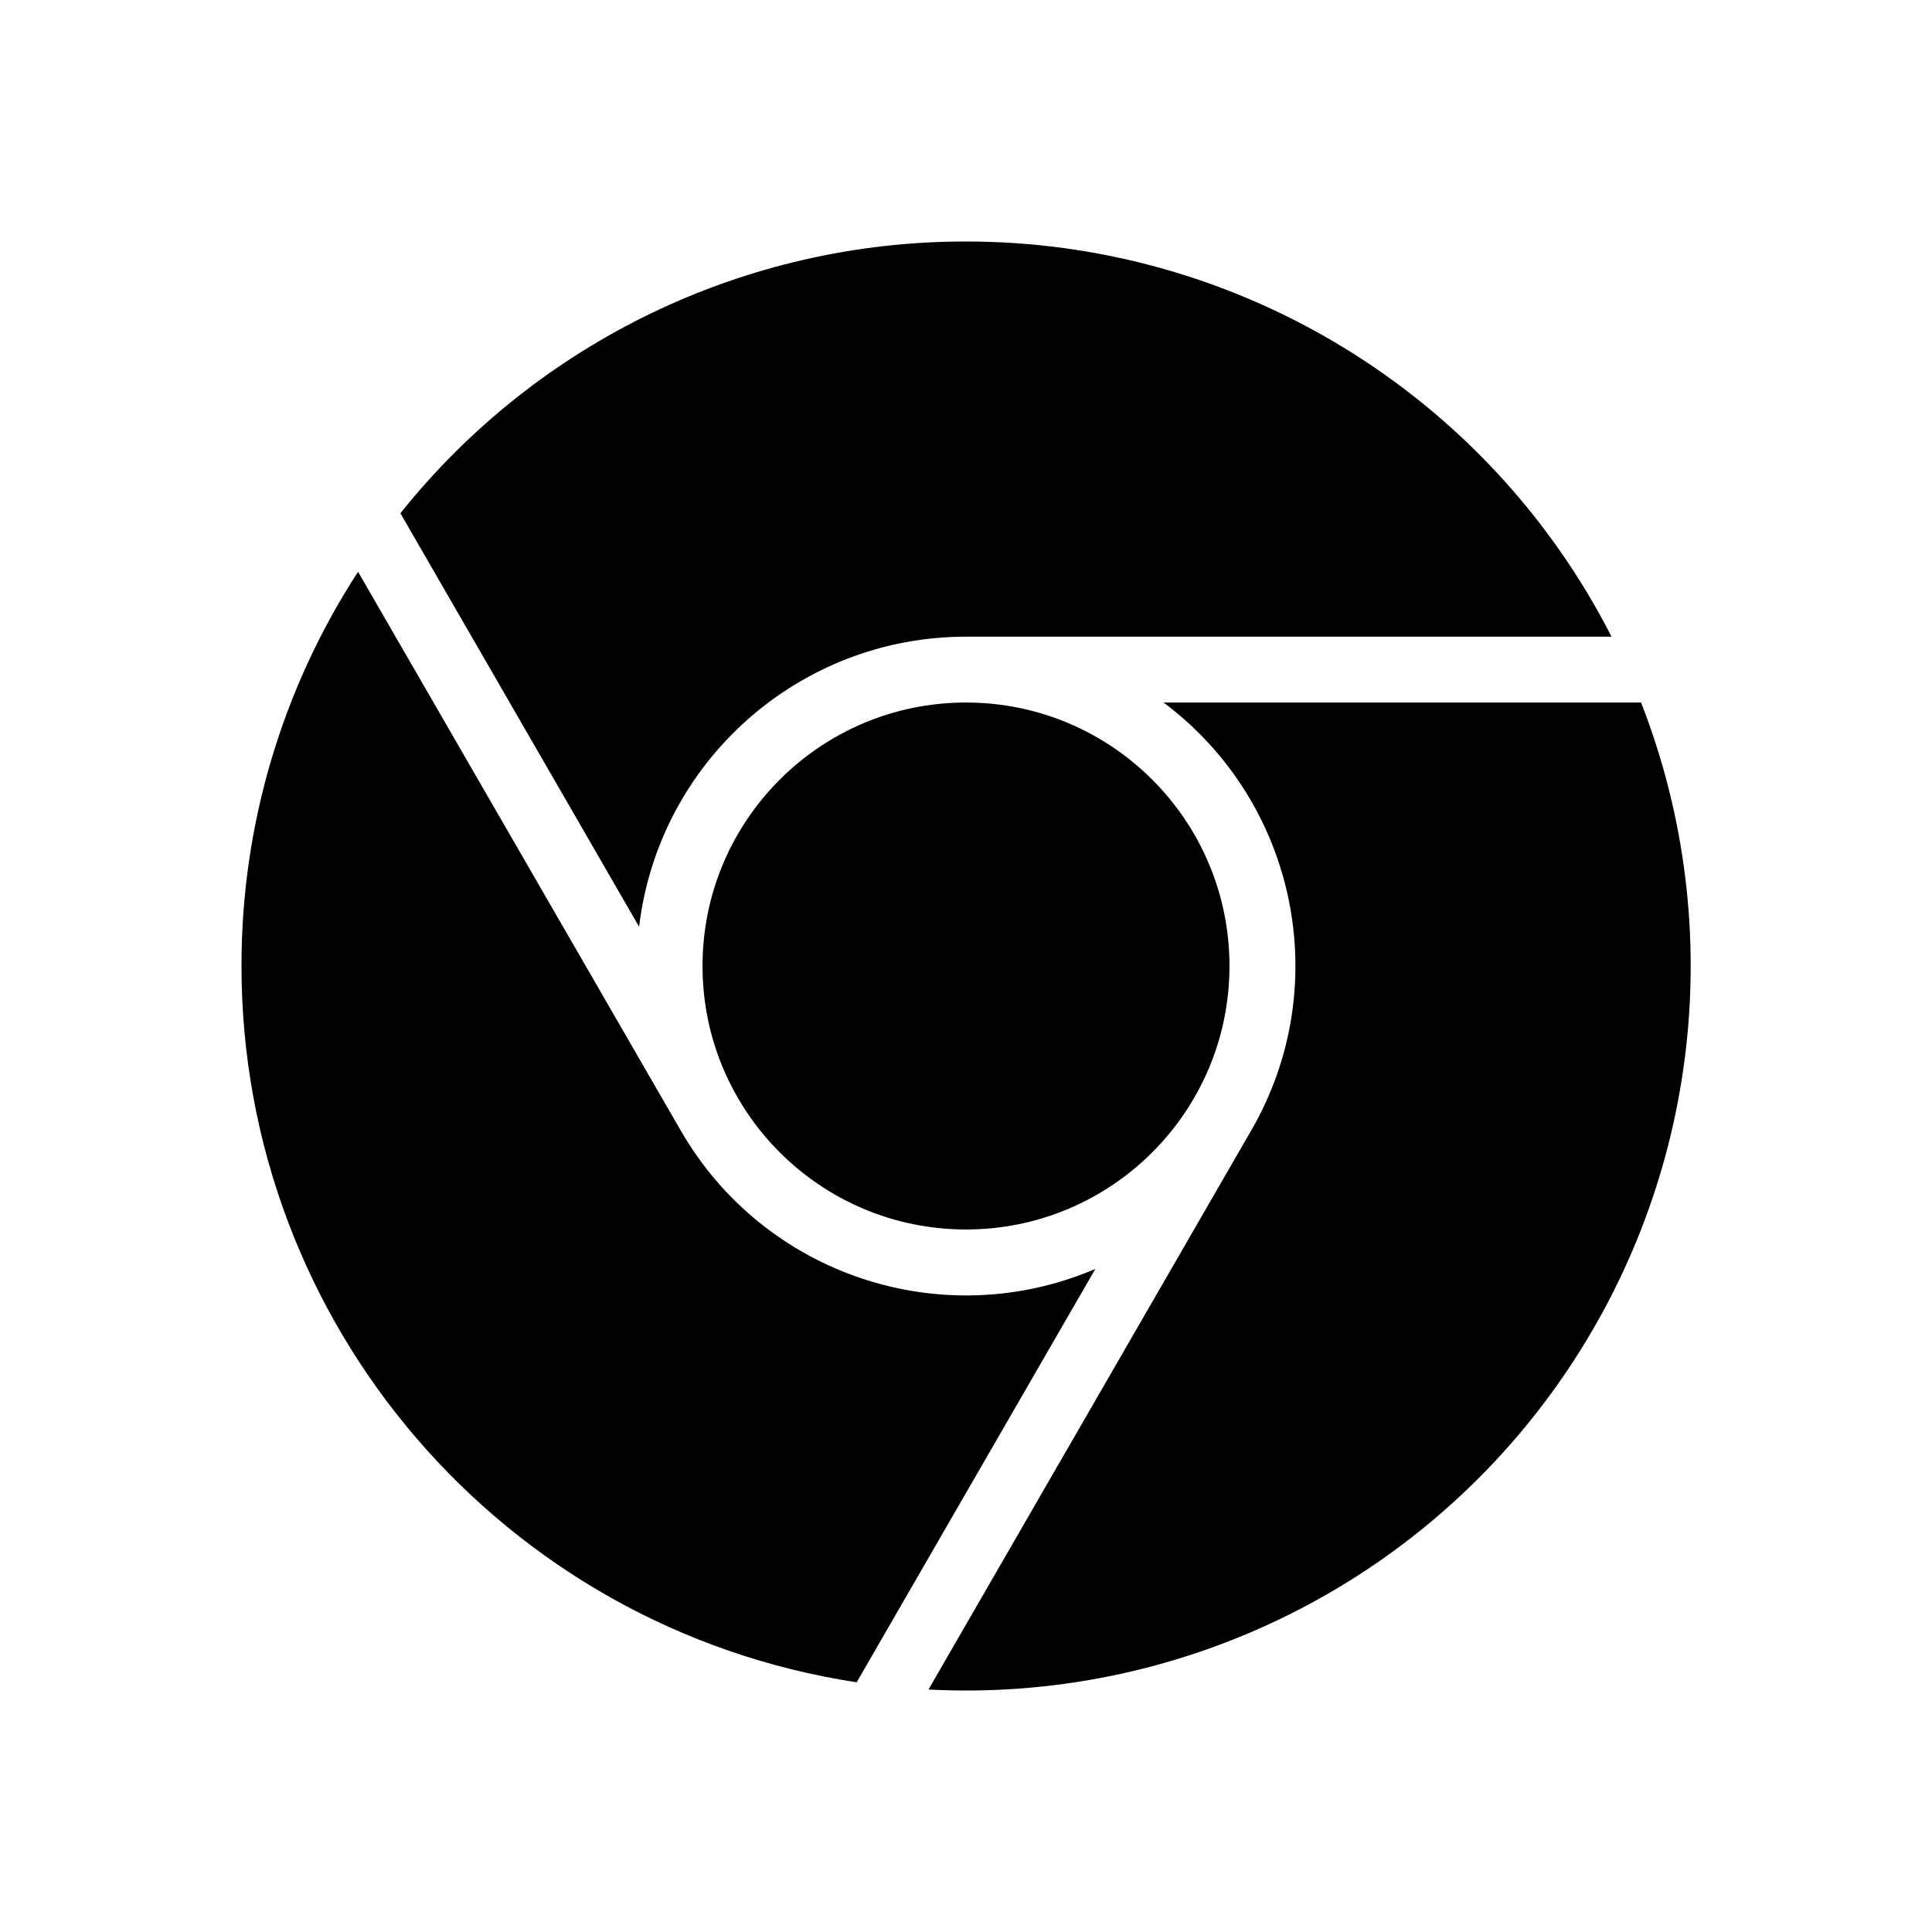
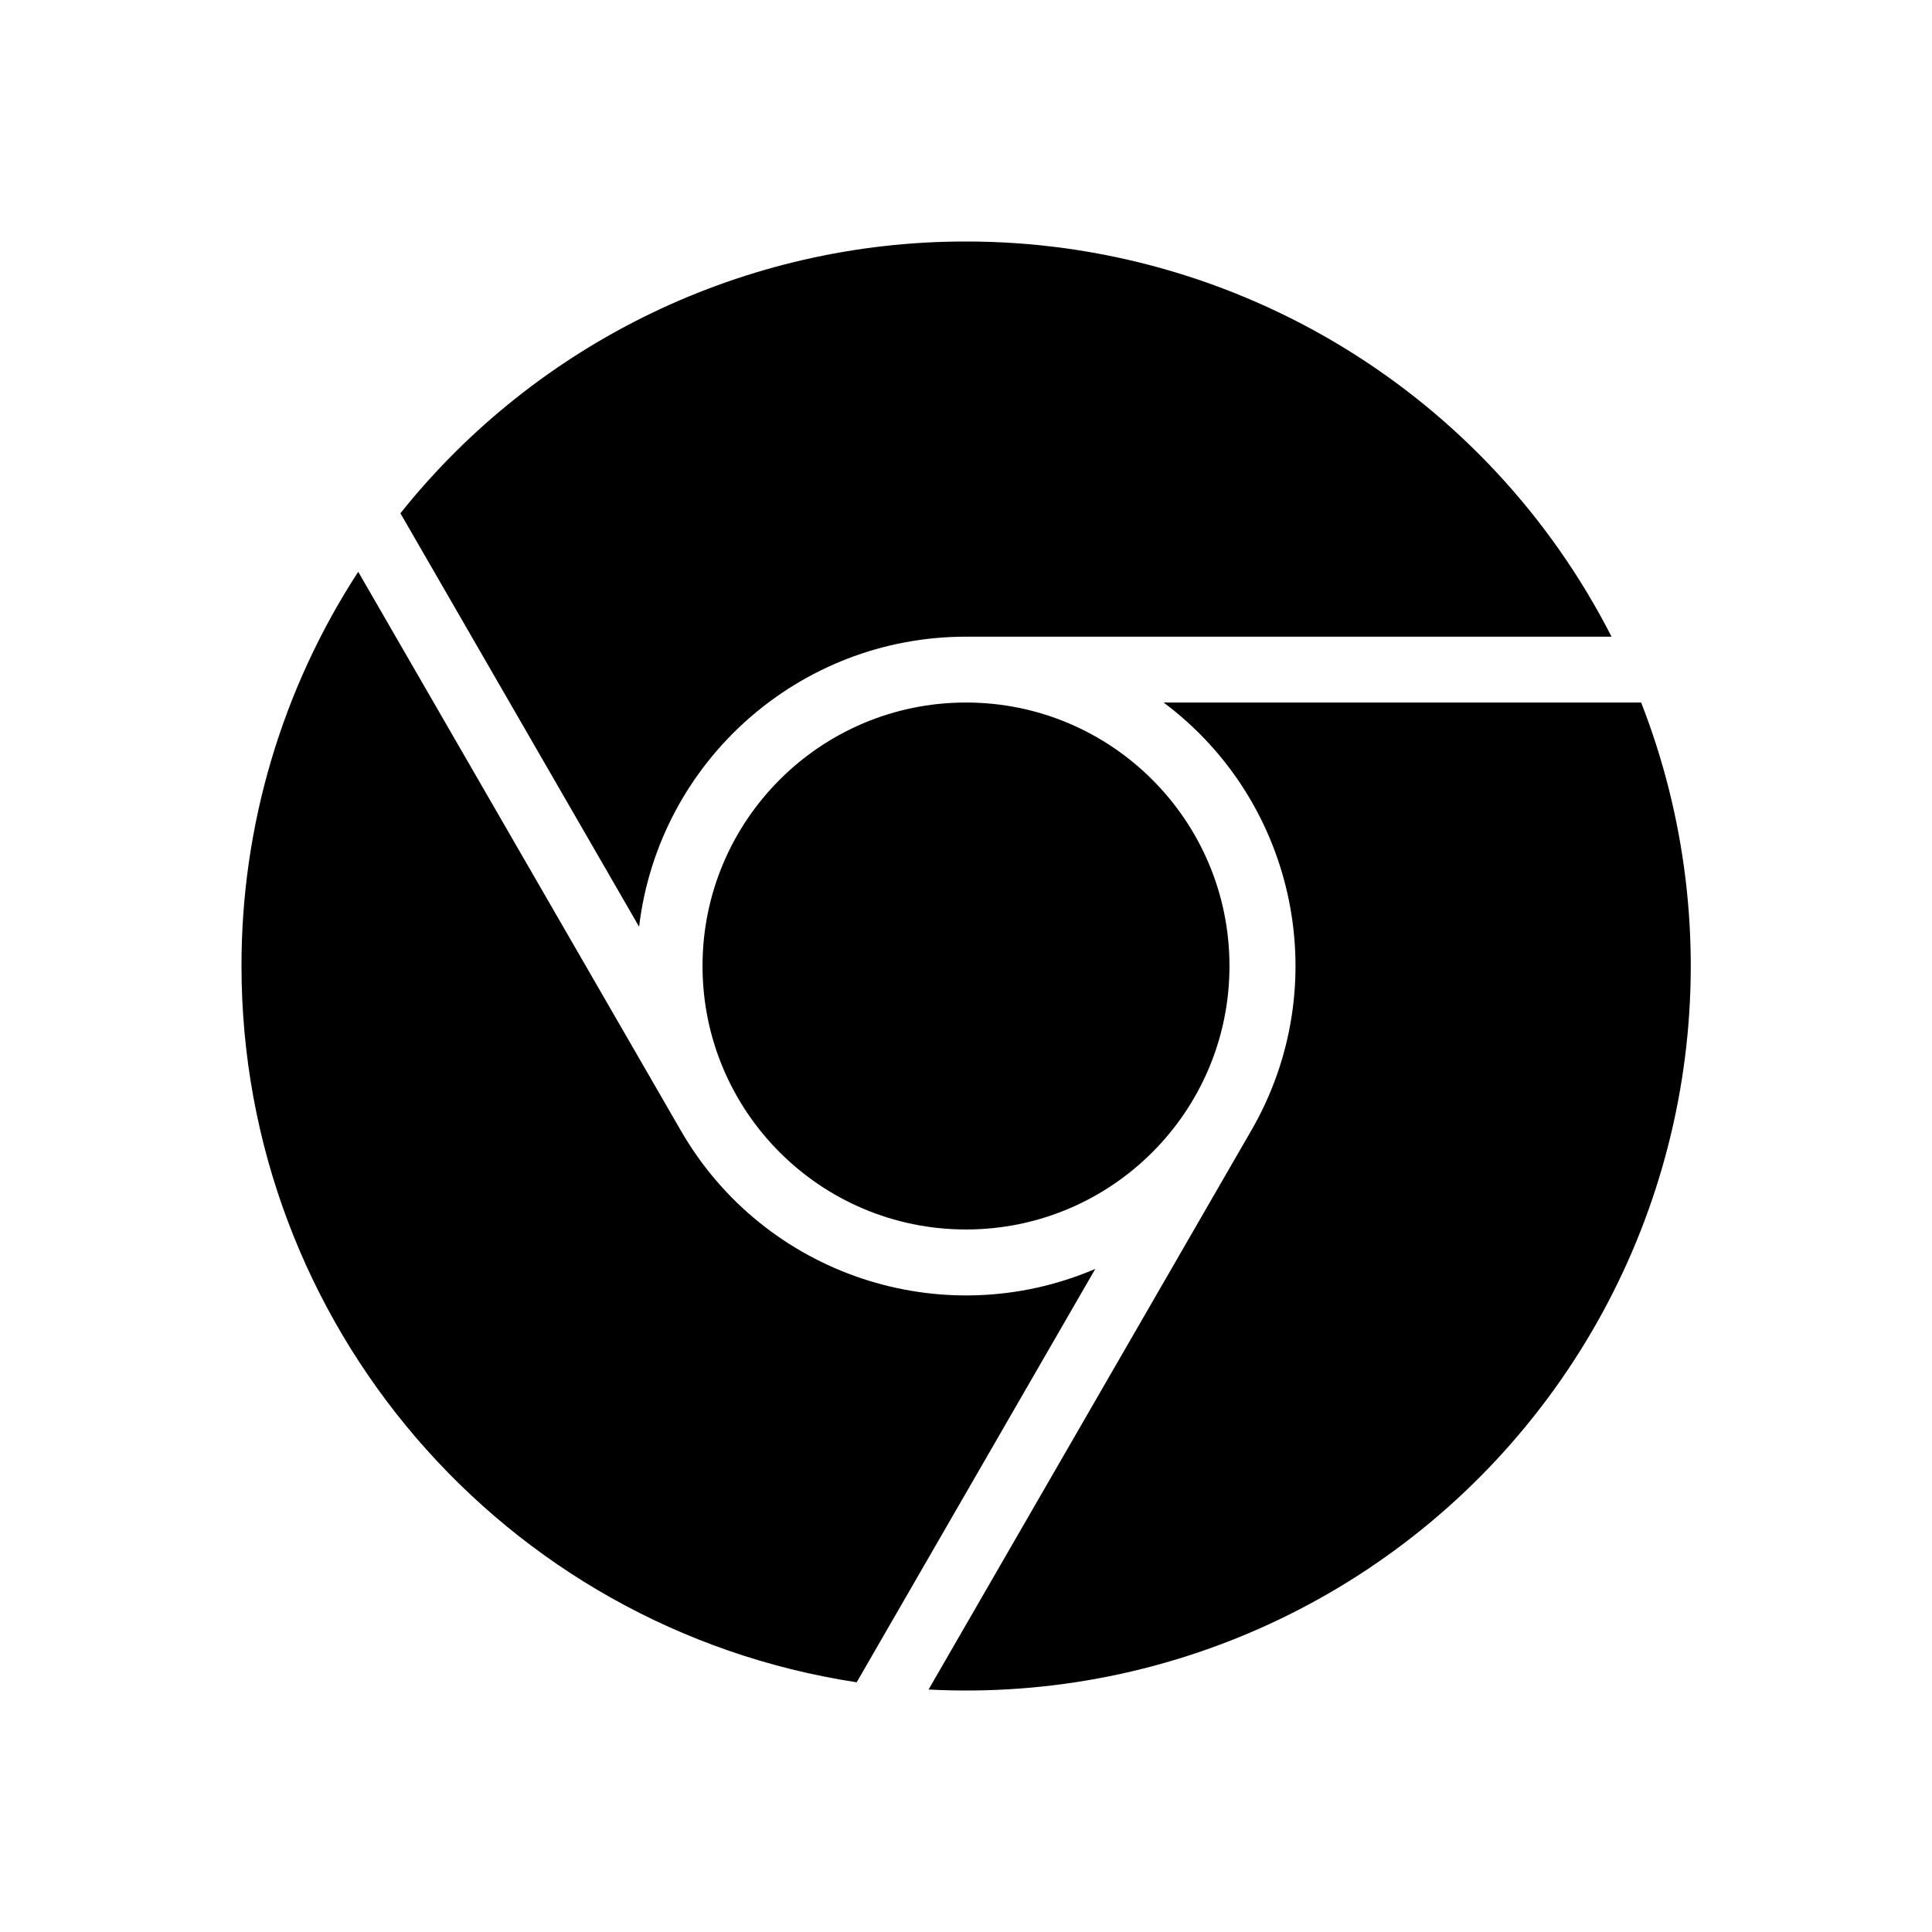
<svg xmlns="http://www.w3.org/2000/svg" viewBox="0 0 24 24">
-   <path d="M12 3a8.98 8.98 0 0 0-7.026 3.376l2.965 5.136a4.09 4.09 0 0 1 4.06-3.603h8.02A9 9 0 0 0 11.998 3zM4.448 7.103A8.96 8.96 0 0 0 3 12a9 9 0 0 0 7.642 8.898l2.965-5.135a4.09 4.09 0 0 1-5.15-1.718zm10.006 1.624a4.085 4.085 0 0 1 1.088 5.318h.001-.001l-4.008 6.943a9 9 0 0 0 8.852-12.261zM12 15.273a3.273 3.273 0 1 1 0-6.546 3.273 3.273 0 0 1 0 6.546" />
+   <path d="M12 3a8.982 8.982 0 0 0-7.026 3.376l2.965 5.136a4.09 4.09 0 0 1 4.06-3.603h8.02A9 9 0 0 0 11.998 3M4.45 7.103A8.957 8.957 0 0 0 3 12a9.001 9.001 0 0 0 7.642 8.898l2.964-5.135a4.088 4.088 0 0 1-5.148-1.718zm10.005 1.624a4.085 4.085 0 0 1 1.088 5.318h.001-.001l-4.008 6.943a9 9 0 0 0 8.852-12.261zM12 15.273a3.273 3.273 0 1 1 0-6.546 3.273 3.273 0 0 1 0 6.546" />
</svg>
